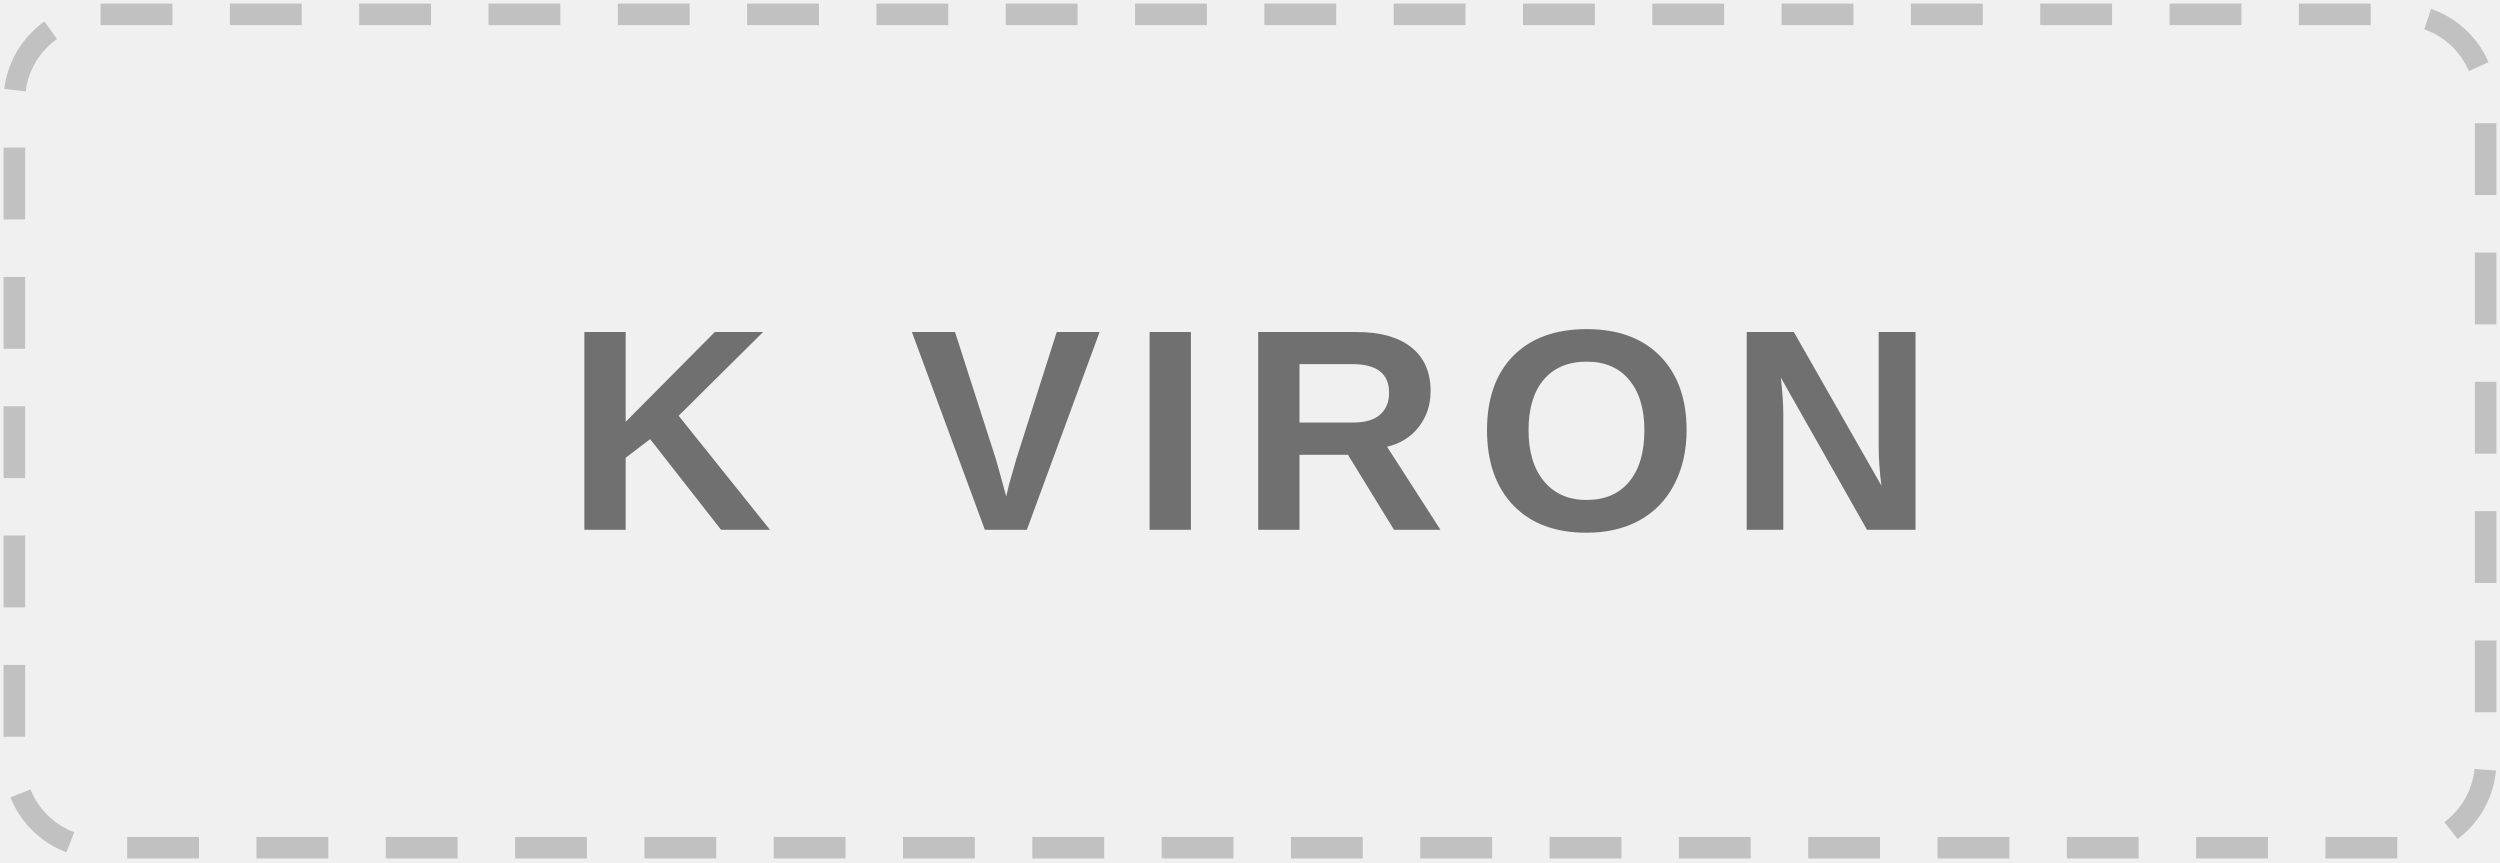
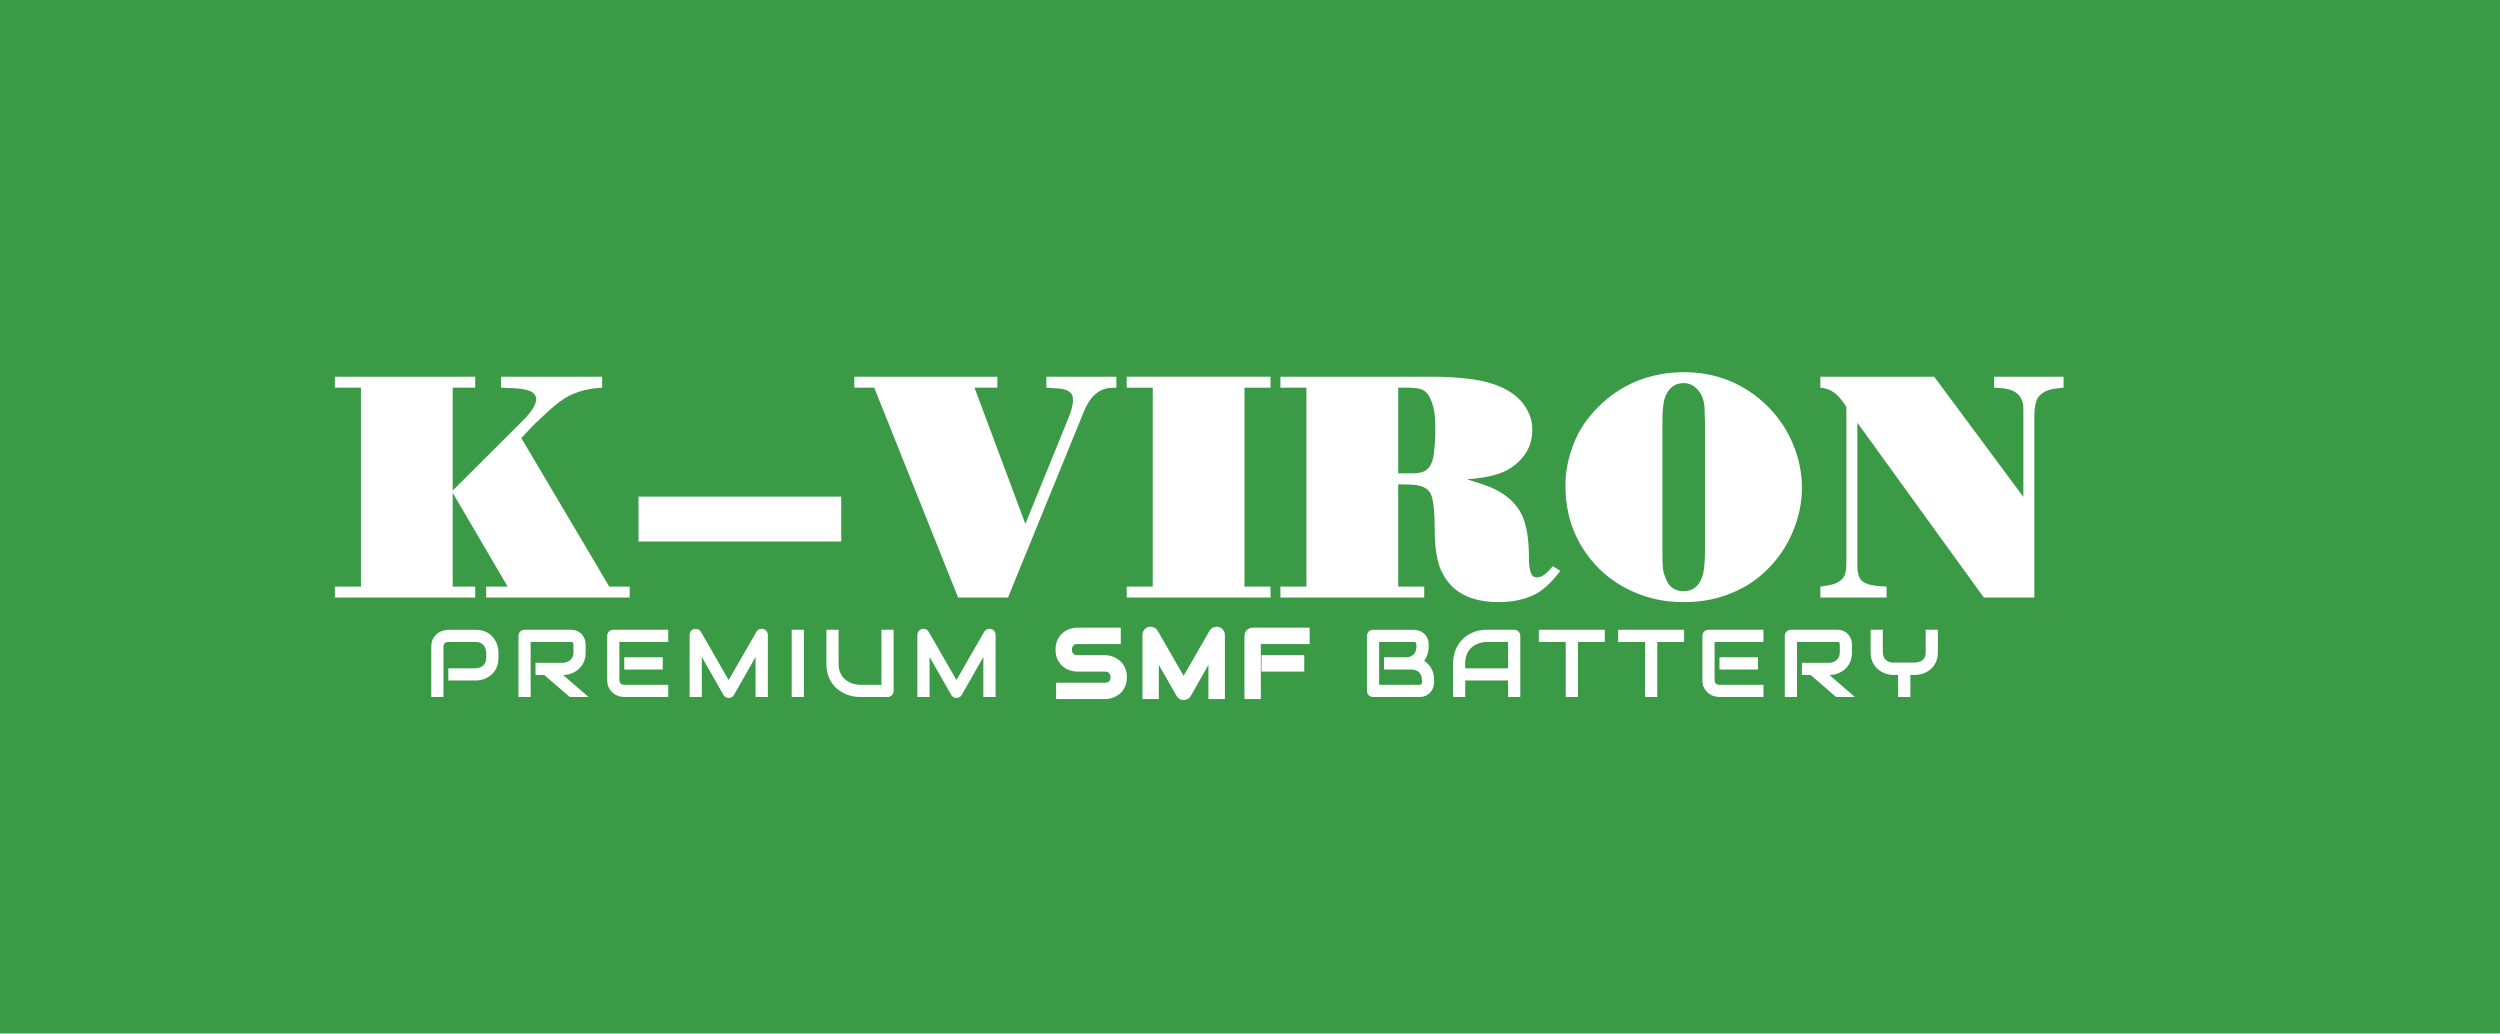
- <svg xmlns="http://www.w3.org/2000/svg" viewBox="0 0 174 60" width="174" height="60" role="img" aria-label="K Viron (placeholder logo)">
-   <rect x="1" y="1" width="172" height="58" rx="6" fill="none" stroke="#c1c1c1" stroke-width="1.5" stroke-dasharray="5 4" />
-   <text x="50%" y="52%" dominant-baseline="middle" text-anchor="middle" font-family="Poppins, Arial, Helvetica, sans-serif" font-size="20" font-weight="700" letter-spacing="2" fill="#707070">K VIRON</text>
+ <svg xmlns="http://www.w3.org/2000/svg" version="1.1" width="568.484" height="234.989" viewBox="0 0 568.484 234.989">
+   <defs>
+     <clipPath id="clip_1">
+       <path transform="matrix(1,0,0,-1,-13.396,549.868)" d="M13.396 314.879H581.88V549.868H13.396Z" clip-rule="evenodd" />
+     </clipPath>
+     <clipPath id="clip_2">
+       <path transform="matrix(1,0,0,-1,-13.396,549.868)" d="M0 841.89H595.276V0H0Z" />
+     </clipPath>
+   </defs>
+   <g clip-path="url(#clip_1)">
+     <g>
+       <path transform="matrix(1,0,0,-1,-13.396,549.868)" d="M581.88 314.879H13.396V549.868H581.88Z" fill="#3a9a46" />
+       <g clip-path="url(#clip_2)">
+         <path transform="matrix(1,0,0,-1,113.3428,149.6013)" d="M0 0C0-.633-.078-1.197-.234-1.695-.391-2.192-.602-2.631-.869-3.012-1.136-3.393-1.443-3.717-1.791-3.986-2.139-4.257-2.504-4.478-2.883-4.648-3.263-4.817-3.648-4.942-4.034-5.021-4.422-5.1-4.787-5.138-5.127-5.138H-11.396V-2.367H-5.127C-4.772-2.339-4.451-2.266-4.162-2.147-3.875-2.031-3.628-1.873-3.421-1.674-3.216-1.474-3.055-1.234-2.942-.954-2.829-.673-2.771-.355-2.771 0V1.258C-2.807 1.606-2.881 1.926-2.995 2.219-3.11 2.509-3.263 2.759-3.458 2.964-3.655 3.17-3.891 3.331-4.168 3.449-4.445 3.566-4.765 3.625-5.127 3.625H-11.375C-11.744 3.625-12.025 3.529-12.218 3.337-12.409 3.146-12.505 2.867-12.505 2.506V-8.891H-15.277V2.506C-15.277 3.216-15.146 3.82-14.888 4.317-14.628 4.815-14.305 5.218-13.917 5.521-13.53 5.828-13.109 6.05-12.654 6.189-12.199 6.327-11.78 6.396-11.396 6.396H-5.127C-4.502 6.396-3.941 6.317-3.443 6.156-2.946 5.997-2.507 5.783-2.126 5.518-1.746 5.251-1.423 4.943-1.156 4.595-.89 4.247-.669 3.883-.495 3.502-.322 3.121-.195 2.738-.116 2.351-.039 1.963 0 1.6 0 1.258Z" fill="#ffffff" />
+         <path transform="matrix(1,0,0,-1,133.1694,148.3435)" d="M0 0C0-.632-.077-1.197-.234-1.694-.39-2.192-.602-2.632-.868-3.012-1.134-3.391-1.443-3.717-1.79-3.986-2.139-4.257-2.502-4.479-2.883-4.653-3.263-4.826-3.646-4.953-4.034-5.032-4.422-5.109-4.787-5.148-5.126-5.148L.662-10.148H-3.624L-9.402-5.148H-11.396V-2.377H-5.126C-4.779-2.349-4.46-2.275-4.173-2.157-3.885-2.041-3.636-1.884-3.427-1.684-3.217-1.485-3.055-1.244-2.941-.965-2.828-.684-2.771-.361-2.771 0V1.749C-2.771 1.905-2.791 2.024-2.83 2.106-2.868 2.188-2.918 2.248-2.979 2.287-3.039 2.326-3.104 2.349-3.171 2.356-3.239 2.363-3.3 2.367-3.358 2.367H-12.505V-10.148H-15.275V3.743C-15.275 3.934-15.241 4.115-15.169 4.286-15.099 4.456-15.001 4.605-14.876 4.733-14.751 4.861-14.605 4.962-14.434 5.032-14.263 5.104-14.078 5.139-13.88 5.139H-3.358C-2.739 5.139-2.217 5.026-1.79 4.803-1.364 4.58-1.018 4.299-.75 3.961-.483 3.624-.292 3.259-.175 2.869-.057 2.477 0 2.11 0 1.771Z" fill="#ffffff" />
+         <path transform="matrix(1,0,0,-1,-13.396,549.868)" d="M164.101 397.622H155.348V400.416H164.101ZM165.349 391.376H155.348C154.964 391.376 154.545 391.443 154.09 391.578 153.635 391.713 153.214 391.936 152.827 392.244 152.439 392.555 152.116 392.955 151.857 393.449 151.598 393.943 151.467 394.549 151.467 395.267V405.268C151.467 405.458 151.503 405.64 151.575 405.811 151.645 405.981 151.743 406.13 151.868 406.258 151.991 406.386 152.139 406.486 152.31 406.557 152.48 406.628 152.666 406.663 152.864 406.663H165.349V403.892H154.239V395.267C154.239 394.904 154.335 394.628 154.528 394.436 154.719 394.243 155 394.148 155.369 394.148H165.349Z" fill="#ffffff" />
+         <path transform="matrix(1,0,0,-1,174.605,158.4919)" d="M0 0H-2.794V9.104L-7.708 .458C-7.829 .238-7.998 .07-8.215-.043-8.432-.156-8.664-.214-8.913-.214-9.154-.214-9.381-.156-9.589-.043-9.8 .07-9.965 .238-10.085 .458L-15.021 9.104V0H-17.792V14.104C-17.792 14.424-17.699 14.708-17.511 14.957-17.323 15.205-17.076 15.373-16.77 15.458-16.621 15.494-16.472 15.507-16.322 15.495-16.173 15.485-16.029 15.452-15.89 15.398-15.751 15.346-15.626 15.271-15.511 15.175-15.397 15.08-15.302 14.964-15.224 14.829L-8.913 3.858-2.602 14.829C-2.438 15.099-2.212 15.291-1.924 15.404-1.637 15.518-1.336 15.537-1.023 15.458-.725 15.373-.479 15.205-.289 14.957-.096 14.708 0 14.424 0 14.104Z" fill="#ffffff" />
+         <path transform="matrix(1,0,0,-1,-13.396,549.868)" d="M196.196 391.376H193.425V406.663H196.196Z" fill="#ffffff" />
+         <path transform="matrix(1,0,0,-1,203.2026,157.0954)" d="M0 0C0-.199-.036-.385-.106-.554-.178-.725-.277-.873-.405-.998-.533-1.121-.682-1.219-.853-1.29-1.024-1.36-1.205-1.396-1.396-1.396H-7.644C-8.234-1.396-8.831-1.332-9.434-1.204-10.039-1.076-10.623-.88-11.188-.613-11.752-.348-12.285-.007-12.782 .405-13.28 .817-13.715 1.306-14.088 1.871-14.462 2.437-14.755 3.083-14.967 3.811-15.181 4.54-15.287 5.351-15.287 6.247V13.891H-12.515V6.247C-12.515 5.466-12.407 4.804-12.19 4.264-11.974 3.725-11.698 3.272-11.364 2.91-11.03 2.547-10.665 2.263-10.267 2.058-9.868 1.851-9.49 1.698-9.131 1.6-8.772 1.499-8.457 1.437-8.182 1.413-7.908 1.387-7.729 1.375-7.644 1.375H-2.771V13.891H0Z" fill="#ffffff" />
+         <path transform="matrix(1,0,0,-1,226.4004,158.4919)" d="M0 0H-2.794V9.104L-7.708 .458C-7.829 .238-7.998 .07-8.215-.043-8.432-.156-8.665-.214-8.913-.214-9.155-.214-9.381-.156-9.59-.043-9.8 .07-9.965 .238-10.085 .458L-15.021 9.104V0H-17.794V14.104C-17.794 14.424-17.699 14.708-17.511 14.957-17.323 15.205-17.076 15.373-16.771 15.458-16.621 15.494-16.472 15.507-16.322 15.495-16.173 15.485-16.029 15.452-15.89 15.398-15.752 15.346-15.626 15.271-15.513 15.175-15.399 15.08-15.303 14.964-15.224 14.829L-8.913 3.858-2.602 14.829C-2.438 15.099-2.212 15.291-1.925 15.404-1.637 15.518-1.336 15.537-1.023 15.458-.725 15.373-.481 15.205-.289 14.957-.096 14.708 0 14.424 0 14.104Z" fill="#ffffff" />
+         <path transform="matrix(1,0,0,-1,255.7759,153.9929)" d="M0 0C0-.549-.069-1.039-.208-1.478-.347-1.914-.53-2.3-.756-2.635-.985-2.968-1.252-3.252-1.556-3.487-1.862-3.721-2.179-3.913-2.505-4.062-2.833-4.212-3.164-4.321-3.503-4.393-3.84-4.463-4.158-4.499-4.456-4.499H-15.149V-1.728H-4.456C-3.923-1.728-3.51-1.572-3.214-1.259-2.92-.946-2.772-.526-2.772 0-2.772 .256-2.811 .489-2.89 .703-2.967 .916-3.08 1.102-3.225 1.258-3.371 1.414-3.549 1.535-3.758 1.62-3.968 1.706-4.201 1.747-4.456 1.747H-10.832C-11.28 1.747-11.762 1.828-12.282 1.987-12.8 2.147-13.281 2.405-13.727 2.761-14.17 3.115-14.541 3.582-14.835 4.158-15.129 4.733-15.277 5.437-15.277 6.269-15.277 7.1-15.129 7.802-14.835 8.373-14.541 8.946-14.17 9.411-13.727 9.771-13.281 10.129-12.8 10.389-12.282 10.548-11.762 10.709-11.28 10.788-10.832 10.788H-1.397V8.017H-10.832C-11.357 8.017-11.768 7.856-12.063 7.537-12.358 7.218-12.505 6.794-12.505 6.269-12.505 5.735-12.358 5.313-12.063 5.005-11.768 4.696-11.357 4.541-10.832 4.541H-4.456-4.435C-4.136 4.534-3.82 4.494-3.486 4.419-3.152 4.345-2.82 4.229-2.489 4.071-2.159 3.915-1.845 3.719-1.546 3.48-1.248 3.242-.983 2.956-.752 2.622-.521 2.289-.337 1.904-.202 1.471-.067 1.037 0 .547 0 0" fill="#ffffff" />
+         <path transform="matrix(1,0,0,-1,255.7759,153.9929)" stroke-width=".952" stroke-linecap="butt" stroke-miterlimit="10" stroke-linejoin="miter" fill="none" stroke="#ffffff" d="M0 0C0-.549-.069-1.039-.208-1.478-.347-1.914-.53-2.3-.756-2.635-.985-2.968-1.252-3.252-1.556-3.487-1.862-3.721-2.179-3.913-2.505-4.062-2.833-4.212-3.164-4.321-3.503-4.393-3.84-4.463-4.158-4.499-4.456-4.499H-15.149V-1.728H-4.456C-3.923-1.728-3.51-1.572-3.214-1.259-2.92-.946-2.772-.526-2.772 0-2.772 .256-2.811 .489-2.89 .703-2.967 .916-3.08 1.102-3.225 1.258-3.371 1.414-3.549 1.535-3.758 1.62-3.968 1.706-4.201 1.747-4.456 1.747H-10.832C-11.28 1.747-11.762 1.828-12.282 1.987-12.8 2.147-13.281 2.405-13.727 2.761-14.17 3.115-14.541 3.582-14.835 4.158-15.129 4.733-15.277 5.437-15.277 6.269-15.277 7.1-15.129 7.802-14.835 8.373-14.541 8.946-14.17 9.411-13.727 9.771-13.281 10.129-12.8 10.389-12.282 10.548-11.762 10.709-11.28 10.788-10.832 10.788H-1.397V8.017H-10.832C-11.357 8.017-11.768 7.856-12.063 7.537-12.358 7.218-12.505 6.794-12.505 6.269-12.505 5.735-12.358 5.313-12.063 5.005-11.768 4.696-11.357 4.541-10.832 4.541H-4.456-4.435C-4.136 4.534-3.82 4.494-3.486 4.419-3.152 4.345-2.82 4.229-2.489 4.071-2.159 3.915-1.845 3.719-1.546 3.48-1.248 3.242-.983 2.956-.752 2.622-.521 2.289-.337 1.904-.202 1.471-.067 1.037 0 .547 0 0Z" />
+         <path transform="matrix(1,0,0,-1,278.0566,158.4919)" d="M0 0H-2.794V9.104L-7.708 .458C-7.829 .238-7.999 .07-8.215-.043-8.432-.156-8.665-.214-8.913-.214-9.156-.214-9.381-.156-9.59-.043-9.8 .07-9.965 .238-10.086 .458L-15.022 9.104V0H-17.794V14.104C-17.794 14.424-17.699 14.708-17.511 14.957-17.323 15.205-17.076 15.373-16.771 15.458-16.621 15.494-16.472 15.507-16.322 15.495-16.173 15.485-16.03 15.452-15.891 15.398-15.752 15.346-15.626 15.271-15.513 15.175-15.399 15.08-15.303 14.964-15.224 14.829L-8.913 3.858-2.602 14.829C-2.438 15.099-2.212 15.291-1.925 15.404-1.637 15.518-1.337 15.537-1.024 15.458-.725 15.373-.481 15.205-.289 14.957-.096 14.708 0 14.424 0 14.104Z" fill="#ffffff" />
+         <path transform="matrix(1,0,0,-1,278.0566,158.4919)" stroke-width=".952" stroke-linecap="butt" stroke-miterlimit="10" stroke-linejoin="miter" fill="none" stroke="#ffffff" d="M0 0H-2.794V9.104L-7.708 .458C-7.829 .238-7.999 .07-8.215-.043-8.432-.156-8.665-.214-8.913-.214-9.156-.214-9.381-.156-9.59-.043-9.8 .07-9.965 .238-10.086 .458L-15.022 9.104V0H-17.794V14.104C-17.794 14.424-17.699 14.708-17.511 14.957-17.323 15.205-17.076 15.373-16.771 15.458-16.621 15.494-16.472 15.507-16.322 15.495-16.173 15.485-16.03 15.452-15.891 15.398-15.752 15.346-15.626 15.271-15.513 15.175-15.399 15.08-15.303 14.964-15.224 14.829L-8.913 3.858-2.602 14.829C-2.438 15.099-2.212 15.291-1.925 15.404-1.637 15.518-1.337 15.537-1.024 15.458-.725 15.373-.481 15.205-.289 14.957-.096 14.708 0 14.424 0 14.104V0Z" />
+         <path transform="matrix(1,0,0,-1,-13.396,549.868)" d="M309.498 397.622H300.734V400.416H309.498ZM310.733 403.892H299.626V391.376H296.854V405.268C296.854 405.458 296.89 405.64 296.961 405.811 297.032 405.981 297.129 406.13 297.254 406.258 297.377 406.386 297.525 406.486 297.696 406.557 297.867 406.628 298.051 406.663 298.25 406.663H310.733Z" fill="#ffffff" />
+         <path transform="matrix(1,0,0,-1,-13.396,549.868)" stroke-width=".952" stroke-linecap="butt" stroke-miterlimit="10" stroke-linejoin="miter" fill="none" stroke="#ffffff" d="M309.498 397.622H300.734V400.416H309.498ZM310.733 403.892H299.626V391.376H296.854V405.268C296.854 405.458 296.89 405.64 296.961 405.811 297.032 405.981 297.129 406.13 297.254 406.258 297.377 406.386 297.525 406.486 297.696 406.557 297.867 406.628 298.051 406.663 298.25 406.663H310.733V403.892Z" />
+         <path transform="matrix(1,0,0,-1,323.3364,154.6013)" d="M0 0C0 .363-.058 .687-.171 .977-.284 1.264-.444 1.51-.65 1.717-.856 1.922-1.105 2.082-1.396 2.19-1.688 2.301-2.016 2.355-2.377 2.355H-8.625V5.149H-3.625C-3.263 5.149-2.936 5.204-2.645 5.314-2.353 5.426-2.104 5.583-1.897 5.788-1.692 5.995-1.533 6.242-1.424 6.531-1.313 6.818-1.259 7.144-1.259 7.506V8.028C-1.259 8.426-1.449 8.625-1.835 8.625H-9.733V-1.119H-.587C-.537-1.119-.477-1.115-.404-1.108-.334-1.102-.271-1.08-.214-1.044-.156-1.01-.107-.949-.064-.863-.021-.778 0-.66 0-.512ZM2.771-.533C2.771-.875 2.712-1.24 2.596-1.631 2.479-2.021 2.286-2.385 2.021-2.718 1.753-3.053 1.407-3.331 .98-3.555 .555-3.779 .032-3.891-.587-3.891H-11.109C-11.308-3.891-11.492-3.854-11.663-3.784-11.834-3.713-11.982-3.615-12.105-3.492-12.23-3.367-12.328-3.219-12.398-3.048-12.47-2.879-12.506-2.693-12.506-2.494V10.001C-12.506 10.191-12.47 10.373-12.398 10.544-12.328 10.714-12.23 10.863-12.105 10.991-11.982 11.119-11.834 11.22-11.663 11.29-11.492 11.361-11.308 11.396-11.109 11.396H-1.835C-1.493 11.396-1.127 11.336-.736 11.216-.344 11.095 .019 10.901 .356 10.634 .695 10.368 .976 10.021 1.199 9.595 1.423 9.168 1.535 8.646 1.535 8.028V7.506C1.535 7.015 1.453 6.487 1.289 5.922 1.126 5.357 .863 4.822 .501 4.318 .812 4.126 1.107 3.895 1.38 3.625 1.654 3.355 1.894 3.042 2.101 2.688 2.306 2.331 2.47 1.93 2.59 1.482 2.711 1.035 2.771 .541 2.771 0Z" fill="#ffffff" />
+         <path transform="matrix(1,0,0,-1,333.1841,151.9685)" d="M0 0H9.744V5.992H4.873C4.788 5.992 4.607 5.979 4.334 5.955 4.061 5.93 3.744 5.868 3.386 5.769 3.026 5.668 2.647 5.516 2.25 5.31 1.853 5.104 1.486 4.819 1.151 4.456 .818 4.095 .543 3.641 .326 3.099 .109 2.554 0 1.896 0 1.12ZM12.517-6.523H9.744V-2.771H0V-6.523H-2.771V1.12C-2.771 2.235-2.58 3.264-2.195 4.201-1.812 5.14-1.279 5.945-.596 6.621 .086 7.296 .893 7.821 1.823 8.199 2.755 8.575 3.771 8.764 4.873 8.764H11.119C11.312 8.764 11.493 8.729 11.664 8.657 11.834 8.587 11.983 8.486 12.111 8.358 12.239 8.23 12.338 8.081 12.41 7.911 12.48 7.74 12.517 7.559 12.517 7.368Z" fill="#ffffff" />
+         <path transform="matrix(1,0,0,-1,364.9204,145.9763)" d="M0 0H-6.109V-12.516H-8.882V0H-15V2.771H0Z" fill="#ffffff" />
+         <path transform="matrix(1,0,0,-1,382.9565,145.9763)" d="M0 0H-6.108V-12.516H-8.881V0H-15V2.771H0Z" fill="#ffffff" />
+         <path transform="matrix(1,0,0,-1,-13.396,549.868)" d="M413.142 397.622H404.39V400.416H413.142ZM414.39 391.376H404.39C404.005 391.376 403.586 391.443 403.131 391.578 402.677 391.713 402.255 391.936 401.867 392.244 401.48 392.555 401.156 392.955 400.897 393.449 400.638 393.943 400.509 394.549 400.509 395.267V405.268C400.509 405.458 400.543 405.64 400.615 405.811 400.686 405.981 400.784 406.13 400.908 406.258 401.033 406.386 401.181 406.486 401.351 406.557 401.521 406.628 401.706 406.663 401.904 406.663H414.39V403.892H403.28V395.267C403.28 394.904 403.376 394.628 403.568 394.436 403.761 394.243 404.041 394.148 404.409 394.148H414.39Z" fill="#ffffff" />
+         <path transform="matrix(1,0,0,-1,421.1284,148.3435)" d="M0 0C0-.632-.077-1.197-.233-1.694-.391-2.192-.602-2.632-.868-3.012-1.136-3.391-1.442-3.717-1.79-3.986-2.139-4.257-2.504-4.479-2.883-4.653-3.263-4.826-3.647-4.953-4.034-5.032-4.422-5.109-4.786-5.148-5.128-5.148L.662-10.148H-3.625L-9.402-5.148H-11.396V-2.377H-5.128C-4.779-2.349-4.461-2.275-4.173-2.157-3.885-2.041-3.637-1.884-3.427-1.684-3.217-1.485-3.057-1.244-2.941-.965-2.828-.684-2.771-.361-2.771 0V1.749C-2.771 1.905-2.791 2.024-2.829 2.106-2.87 2.188-2.919 2.248-2.979 2.287-3.039 2.326-3.104 2.349-3.171 2.356-3.238 2.363-3.301 2.367-3.357 2.367H-12.505V-10.148H-15.277V3.743C-15.277 3.934-15.241 4.115-15.169 4.286-15.099 4.456-15.001 4.605-14.876 4.733-14.753 4.861-14.605 4.962-14.435 5.032-14.264 5.104-14.079 5.139-13.88 5.139H-3.357C-2.739 5.139-2.217 5.026-1.79 4.803-1.363 4.58-1.018 4.299-.751 3.961-.485 3.624-.293 3.259-.175 2.869-.059 2.477 0 2.11 0 1.771Z" fill="#ffffff" />
+         <path transform="matrix(1,0,0,-1,440.6587,148.322)" d="M0 0C0-.633-.081-1.197-.24-1.695-.401-2.192-.612-2.632-.875-3.012-1.138-3.393-1.444-3.717-1.798-3.986-2.149-4.257-2.513-4.479-2.891-4.652-3.267-4.828-3.648-4.953-4.036-5.032-4.424-5.109-4.787-5.149-5.129-5.149H-6.248V-10.17H-9.041V-5.149H-10.15C-10.491-5.149-10.855-5.109-11.243-5.032-11.631-4.953-12.015-4.828-12.395-4.652-12.775-4.479-13.139-4.257-13.487-3.986-13.835-3.717-14.142-3.393-14.409-3.012-14.676-2.632-14.889-2.19-15.049-1.689-15.209-1.188-15.289-.626-15.289 0V5.117H-12.517V0C-12.517-.361-12.459-.687-12.346-.975-12.232-1.263-12.073-1.51-11.866-1.716-11.661-1.922-11.41-2.08-11.115-2.19-10.819-2.301-10.491-2.355-10.129-2.355H-5.129C-4.866-2.313-4.596-2.258-4.319-2.19-4.042-2.123-3.789-2.009-3.561-1.845-3.334-1.681-3.146-1.453-2.997-1.161-2.848-.87-2.772-.483-2.772 0V5.117H0Z" fill="#ffffff" />
+         <path transform="matrix(1,0,0,-1,108.0596,85.66278)" d="M0 0V-2.492H-5.122V-25.885L10.936-9.863C12.827-7.971 13.808-6.402 13.877-5.156 13.854-3.979 12.989-3.23 11.282-2.907 10.589-2.769 9.874-2.677 9.136-2.63 8.397-2.584 7.313-2.538 5.883-2.492V0H28.861V-2.492C24.916-2.699 21.686-3.772 19.172-5.71 17.972-6.633 16.807-7.637 15.677-8.721L13.116-11.143 10.486-13.946 30.488-47.722H35.125V-50.213H2.492V-47.722H7.371L-5.122-26.404V-47.722H0V-50.213H-31.906V-47.722H-25.989V-2.492H-31.906V0Z" fill="#ffffff" />
+         <path transform="matrix(1,0,0,-1,-13.396,549.868)" d="M204.682 426.727H158.587V436.935H204.682Z" fill="#ffffff" />
+         <path transform="matrix(1,0,0,-1,226.7915,85.66278)" d="M0 0V-2.492H-5.191L6.368-33.464 16.126-9.482C16.841-7.752 17.199-6.379 17.199-5.364 17.291-3.703 16.149-2.803 13.773-2.665L11.143-2.492V0H27.062V-2.492L25.504-2.561C22.966-2.815 21.028-4.591 19.69-7.89L2.422-50.213H-8.928L-27.996-2.492H-32.529V0Z" fill="#ffffff" />
+         <path transform="matrix(1,0,0,-1,288.9087,85.66278)" d="M0 0V-2.492H-5.917V-47.722H0V-50.213H-32.702V-47.722H-26.785V-2.492H-32.702V0Z" fill="#ffffff" />
+         <path transform="matrix(1,0,0,-1,317.9429,88.15448)" d="M0 0V-19.483H2.837C3.645-19.506 4.359-19.448 4.982-19.31 6.735-19.033 7.774-17.614 8.098-15.053 8.327-13.231 8.443-11.305 8.443-9.274 8.466-6.644 8.154-4.533 7.509-2.941 7.024-1.719 6.367-.9 5.536-.484 4.891-.185 3.841-.023 2.388 0ZM7.855 2.492C10.601 2.492 13.254 2.341 15.814 2.042 23.22 1.188 27.868-1.477 29.761-5.952 30.268-7.06 30.51-8.271 30.487-9.586 30.487-13.185 28.849-16.08 25.573-18.272 23.52-19.656 20.209-20.51 15.642-20.833L19.518-22.079C22.839-23.232 25.296-24.859 26.888-26.958 27.419-27.673 27.811-28.285 28.064-28.792 29.126-30.984 29.68-34.11 29.726-38.17 29.68-41.169 30.118-42.807 31.041-43.084L31.56-43.154C32.437-43.13 33.348-42.6 34.294-41.562L35.159-40.592 36.854-41.665C34.801-44.388 32.817-46.199 30.902-47.098 28.642-48.183 26.011-48.737 23.013-48.759 16.345-48.805 11.927-46.407 9.759-41.562 8.789-39.37 8.305-36.319 8.305-32.408 8.305-28.498 8.039-25.816 7.509-24.362 6.909-22.863 5.317-22.09 2.733-22.044L0-21.975V-45.23H5.917V-47.721H-26.785V-45.23H-20.868V0H-26.785V2.492Z" fill="#ffffff" />
+         <path transform="matrix(1,0,0,-1,378.0171,125.1823)" d="M0 0C0-1.546 .029-2.774 .087-3.686 .145-4.597 .381-5.515 .796-6.437 1.511-8.329 2.86-9.264 4.846-9.24 6.922-9.264 8.341-8.133 9.102-5.849 9.471-4.765 9.667-2.815 9.69 0V28.792C9.667 30.268 9.632 31.491 9.586 32.46 9.494 34.005 9.067 35.263 8.306 36.232 7.359 37.455 6.206 38.066 4.846 38.066 2.746 38.066 1.304 36.912 .52 34.605 .174 33.544 0 31.606 0 28.792ZM-20.278 24.016C-19.079 27.177-17.211 30.025-14.672 32.564-9.412 37.847-2.872 40.511 4.949 40.558 12.377 40.511 18.687 37.939 23.878 32.841 26.439 30.302 28.399 27.373 29.762 24.051 31.076 20.844 31.733 17.591 31.733 14.292 31.733 10.947 31.053 7.636 29.692 4.36 28.331 1.084 26.416-1.777 23.947-4.222 21.571-6.622 18.814-8.444 15.677-9.69 12.354-11.074 8.767-11.755 4.914-11.731 1.292-11.755-2.064-11.166-5.156-9.967-10.301-8.052-14.43-4.846-17.545-.346-20.544 4.014-22.043 9.032-22.043 14.707-22.066 17.752-21.479 20.855-20.278 24.016" fill="#ffffff" />
+         <path transform="matrix(1,0,0,-1,415.7378,133.1071)" d="M0 0C1.5 .253 2.596 .783 3.288 1.592 3.864 2.261 4.141 3.46 4.118 5.191V40.592L2.977 42.184C1.661 43.915 .069 44.837-1.799 44.953V47.444H24.086L44.365 20.106V40.212C44.318 43.072 42.635 44.618 39.313 44.849L37.721 44.953V47.444H53.501V44.953L51.735 44.745C49.82 44.514 48.482 43.845 47.722 42.738 47.145 41.884 46.856 40.407 46.856 38.309V-2.769H35.367L6.61 36.993V4.672C6.587 2.733 7.008 1.459 7.873 .848 8.738 .236 10.128-.116 12.043-.208L13.254-.277V-2.769H-1.799V-.277Z" fill="#ffffff" />
+       </g>
+     </g>
+   </g>
</svg>
